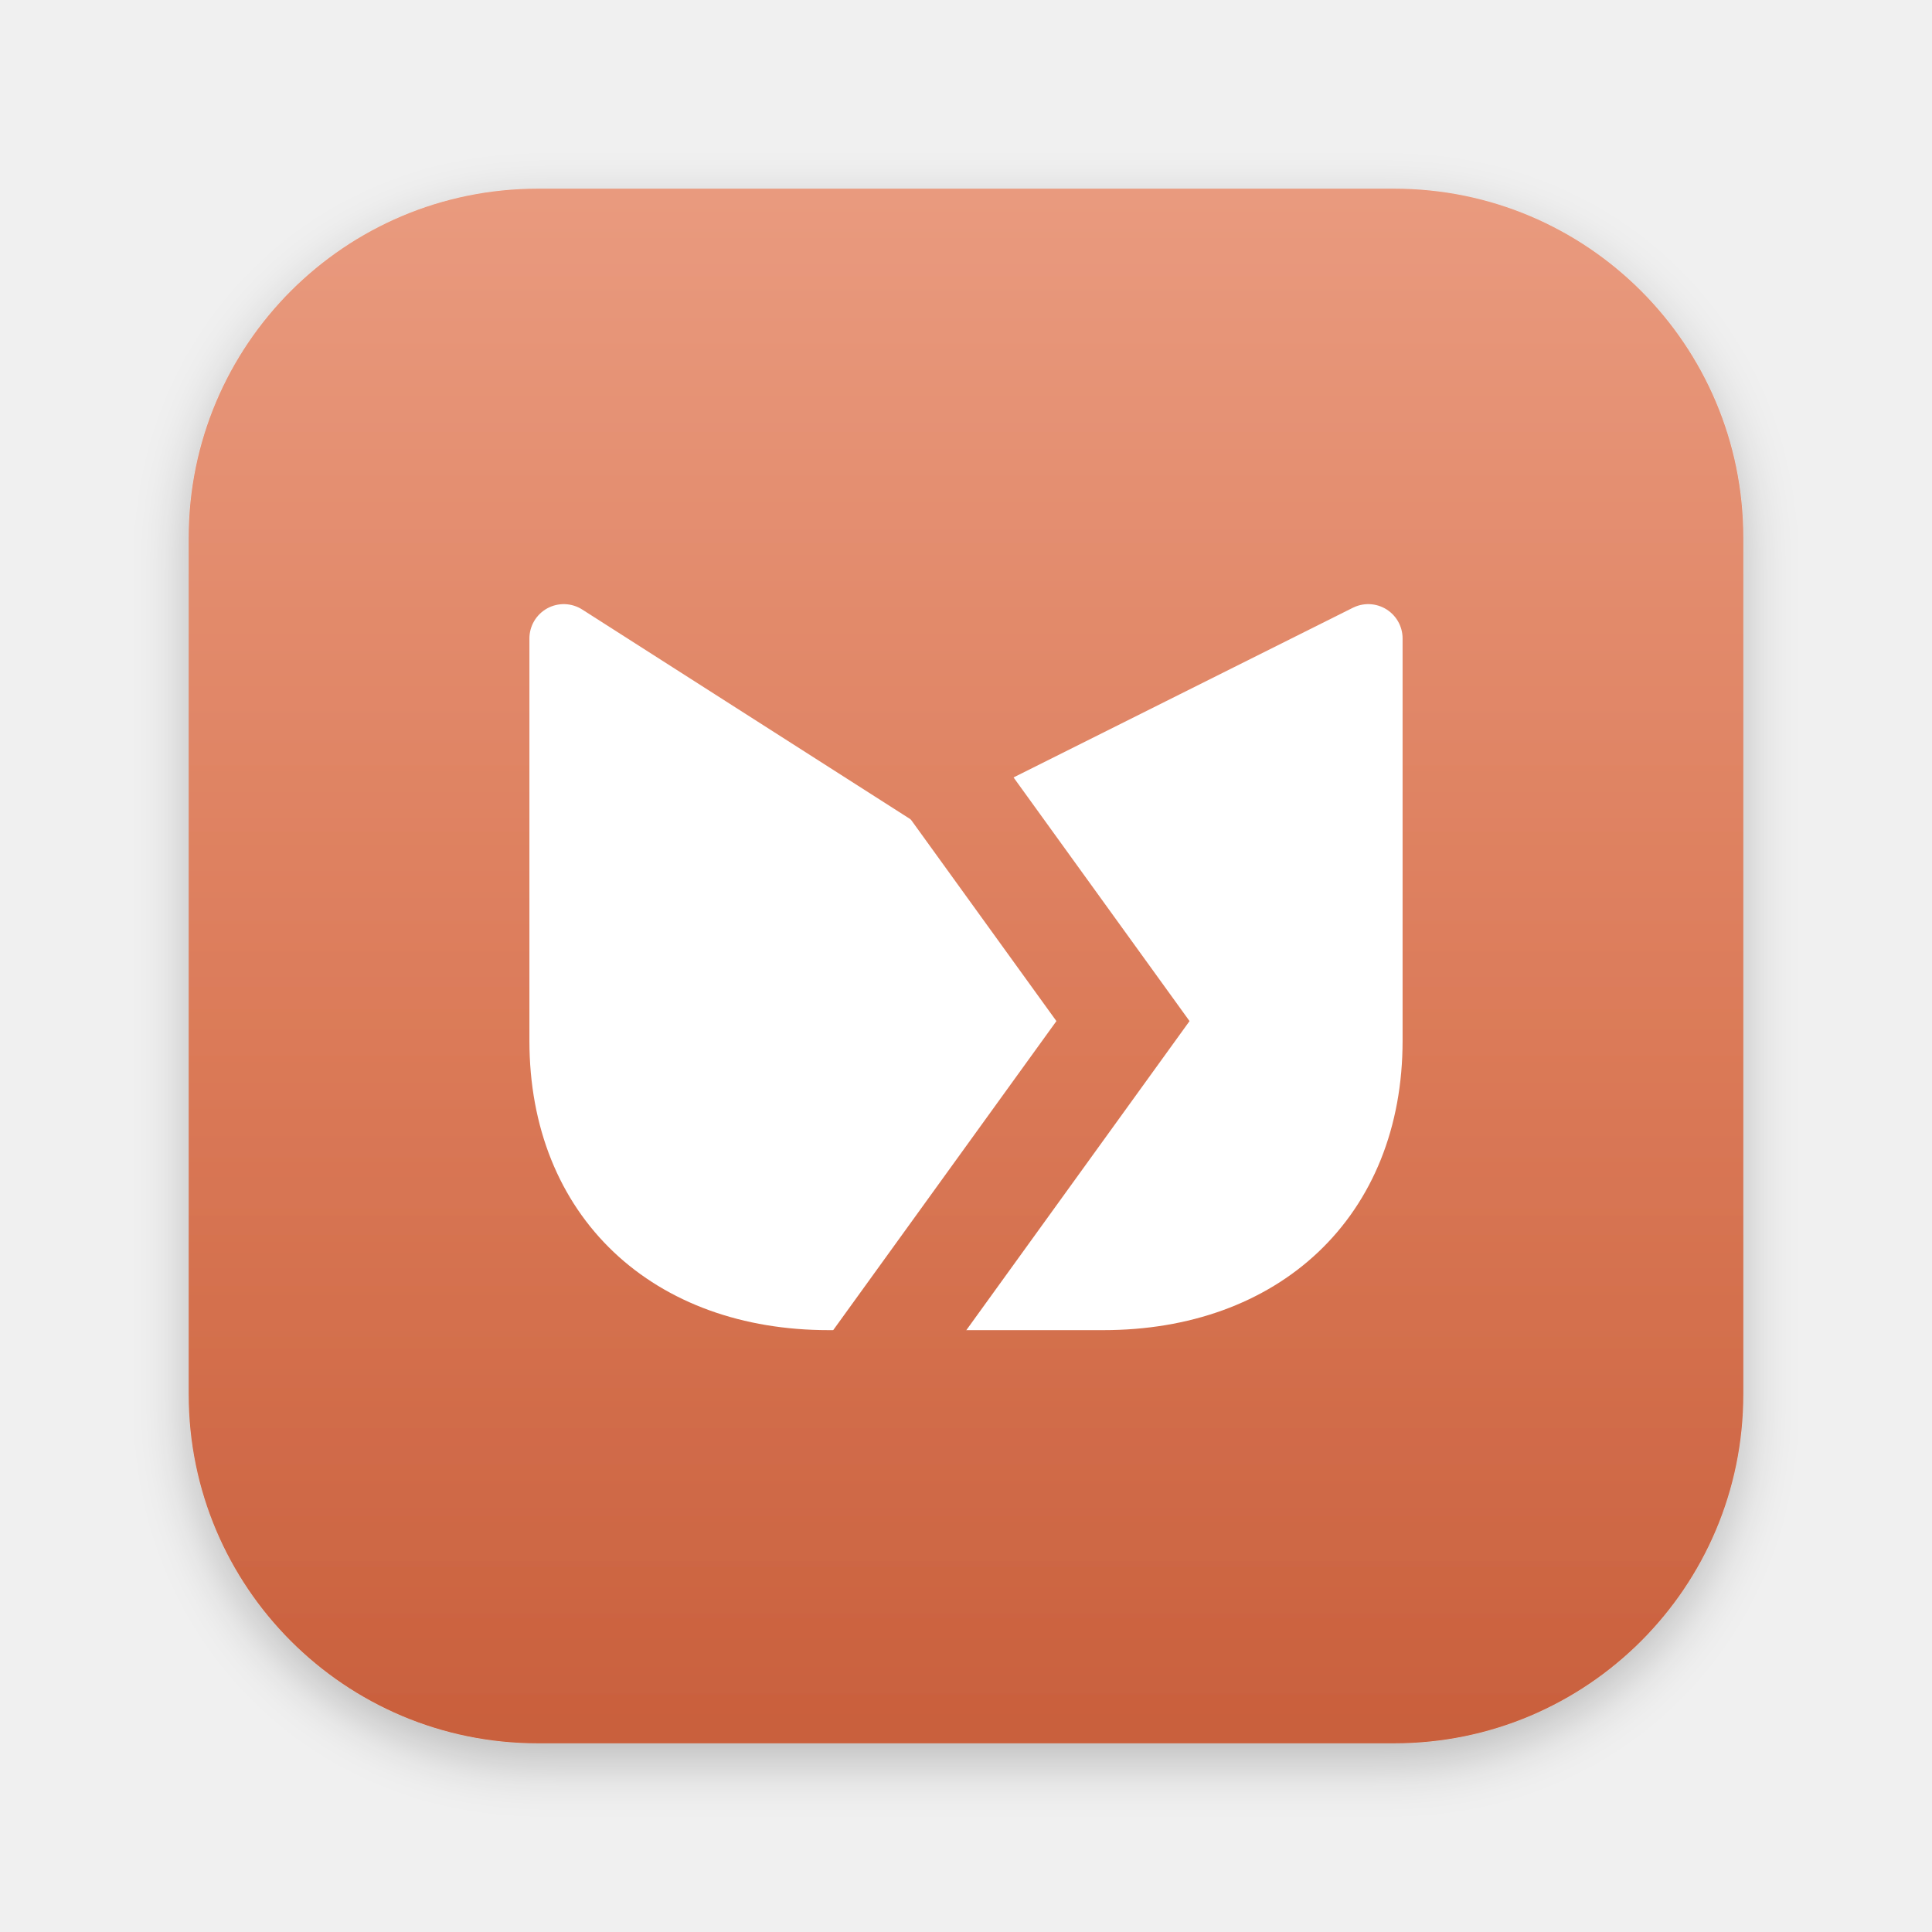
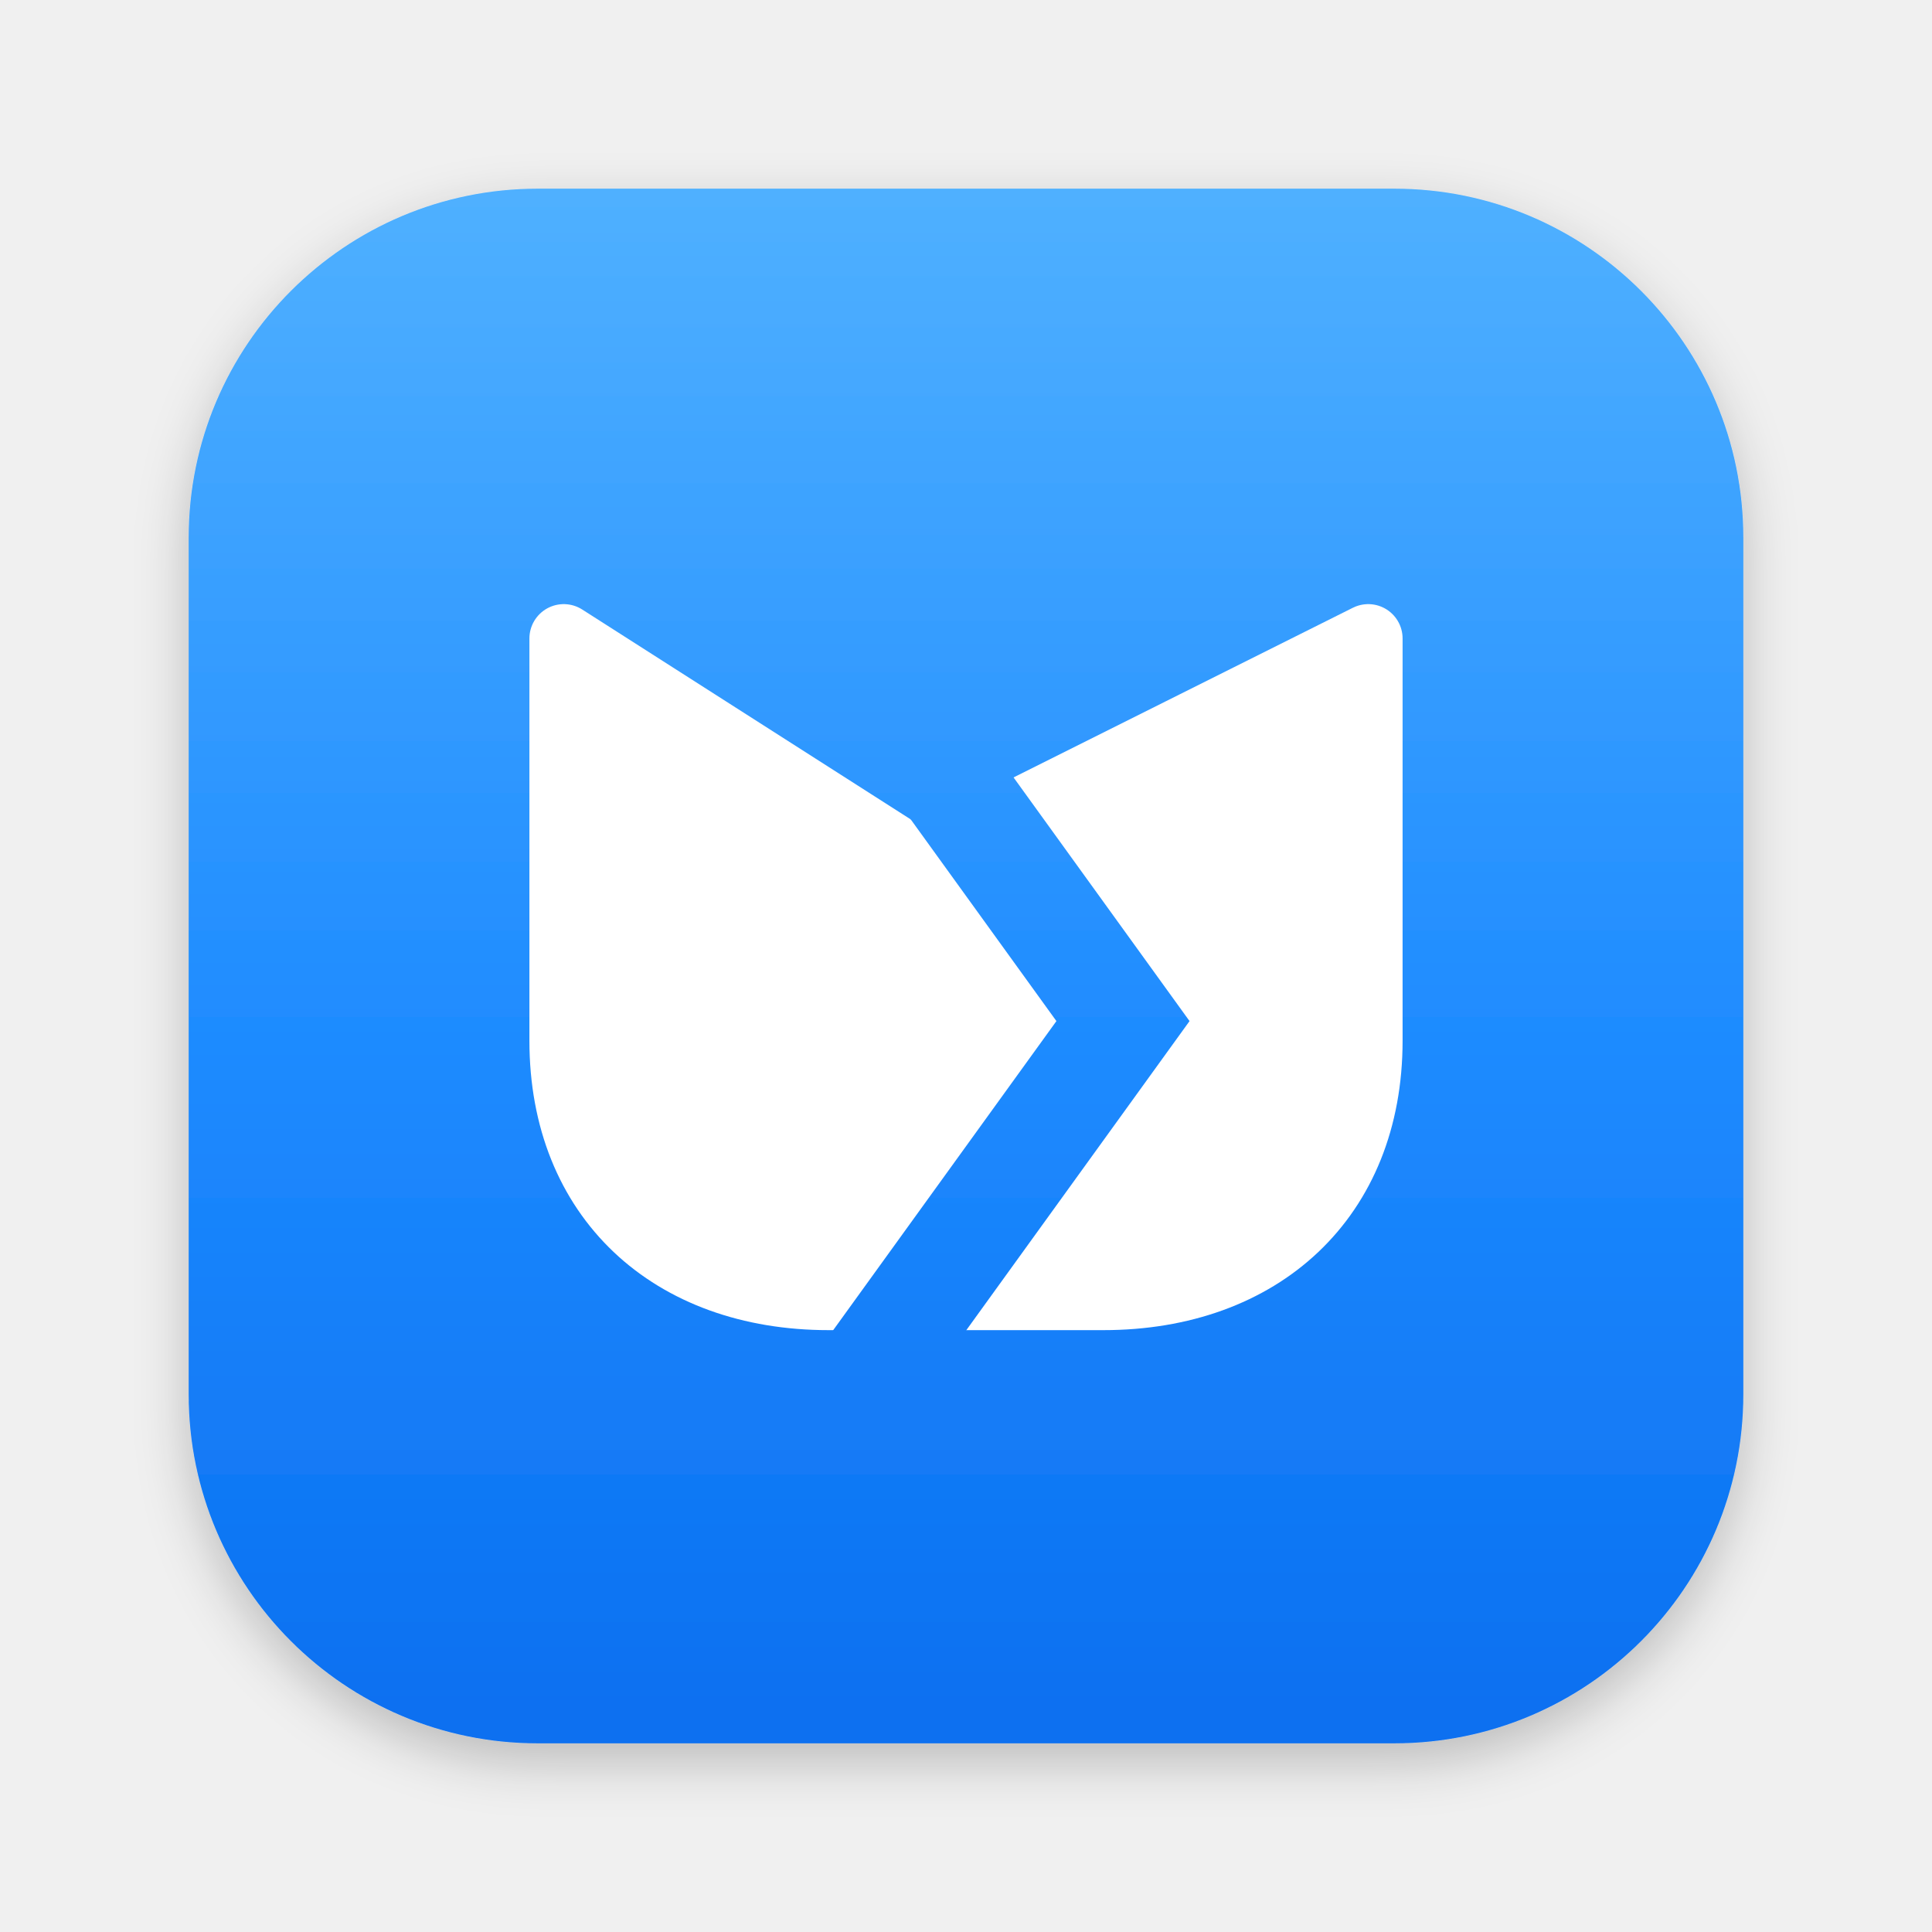
<svg xmlns="http://www.w3.org/2000/svg" width="1024" height="1024" viewBox="0 0 1024 1024">
  <defs>
    <mask id="cut" maskUnits="userSpaceOnUse" x="0" y="0" width="100" height="100">
      <rect width="100" height="100" fill="#fff" />
      <polyline points="40,20 66,56 40,92" fill="none" stroke="#000" stroke-width="11" stroke-linejoin="miter" stroke-miterlimit="10" />
    </mask>
    <linearGradient id="tile" x1="0" y1="0" x2="0" y2="1">
-       <stop offset="0" stop-color="#E99A7E" />
-       <stop offset="0.55" stop-color="#DB7A58" />
-       <stop offset="1" stop-color="#C9603D" />
+       <stop offset="0" stop-color="#4FB0FF" />
+       <stop offset="0.55" stop-color="#1E8BFF" />
+       <stop offset="1" stop-color="#0A6FF0" />
    </linearGradient>
    <filter id="shadow" x="-10%" y="-10%" width="120%" height="120%">
      <feDropShadow dx="0" dy="10" stdDeviation="14" flood-color="#000" flood-opacity="0.22" />
    </filter>
  </defs>
  <rect x="100" y="100" width="824" height="824" rx="185" fill="url(#tile)" filter="url(#shadow)" />
  <g transform="translate(252 250) scale(5.2)">
    <g mask="url(#cut)">
      <path d="M9 17 L45 40 L91 17 L91 58 C91 74 80 84 64 84 L36 84 C20 84 9 74 9 58 Z" fill="#FFFFFF" stroke="#FFFFFF" stroke-width="7" stroke-linejoin="round" />
    </g>
  </g>
</svg>
